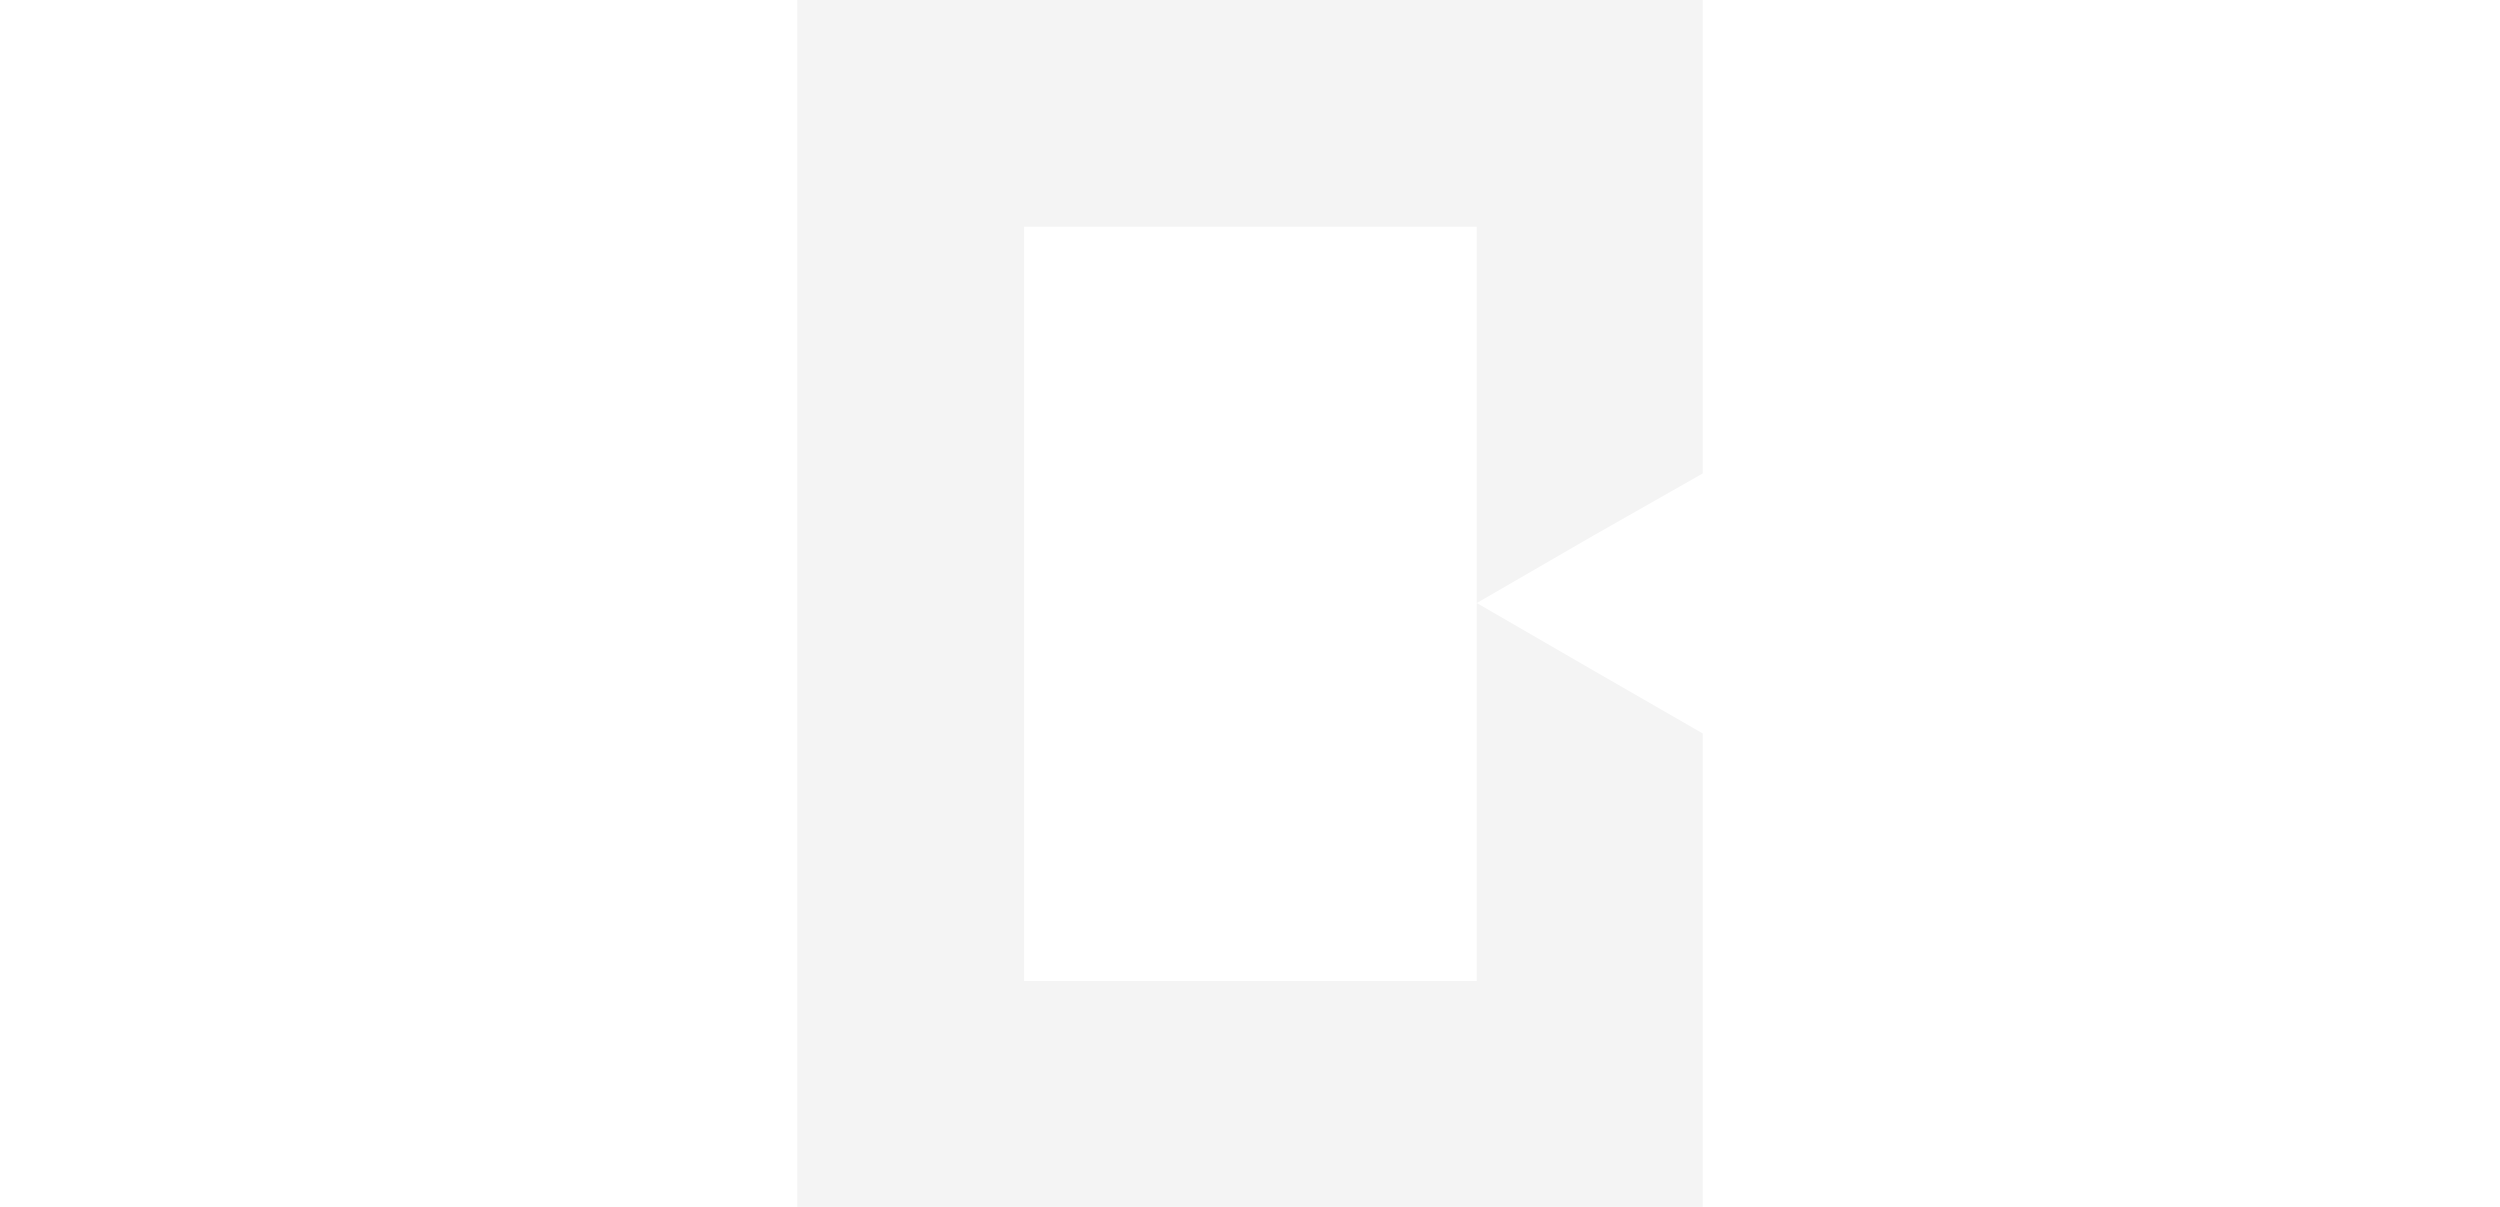
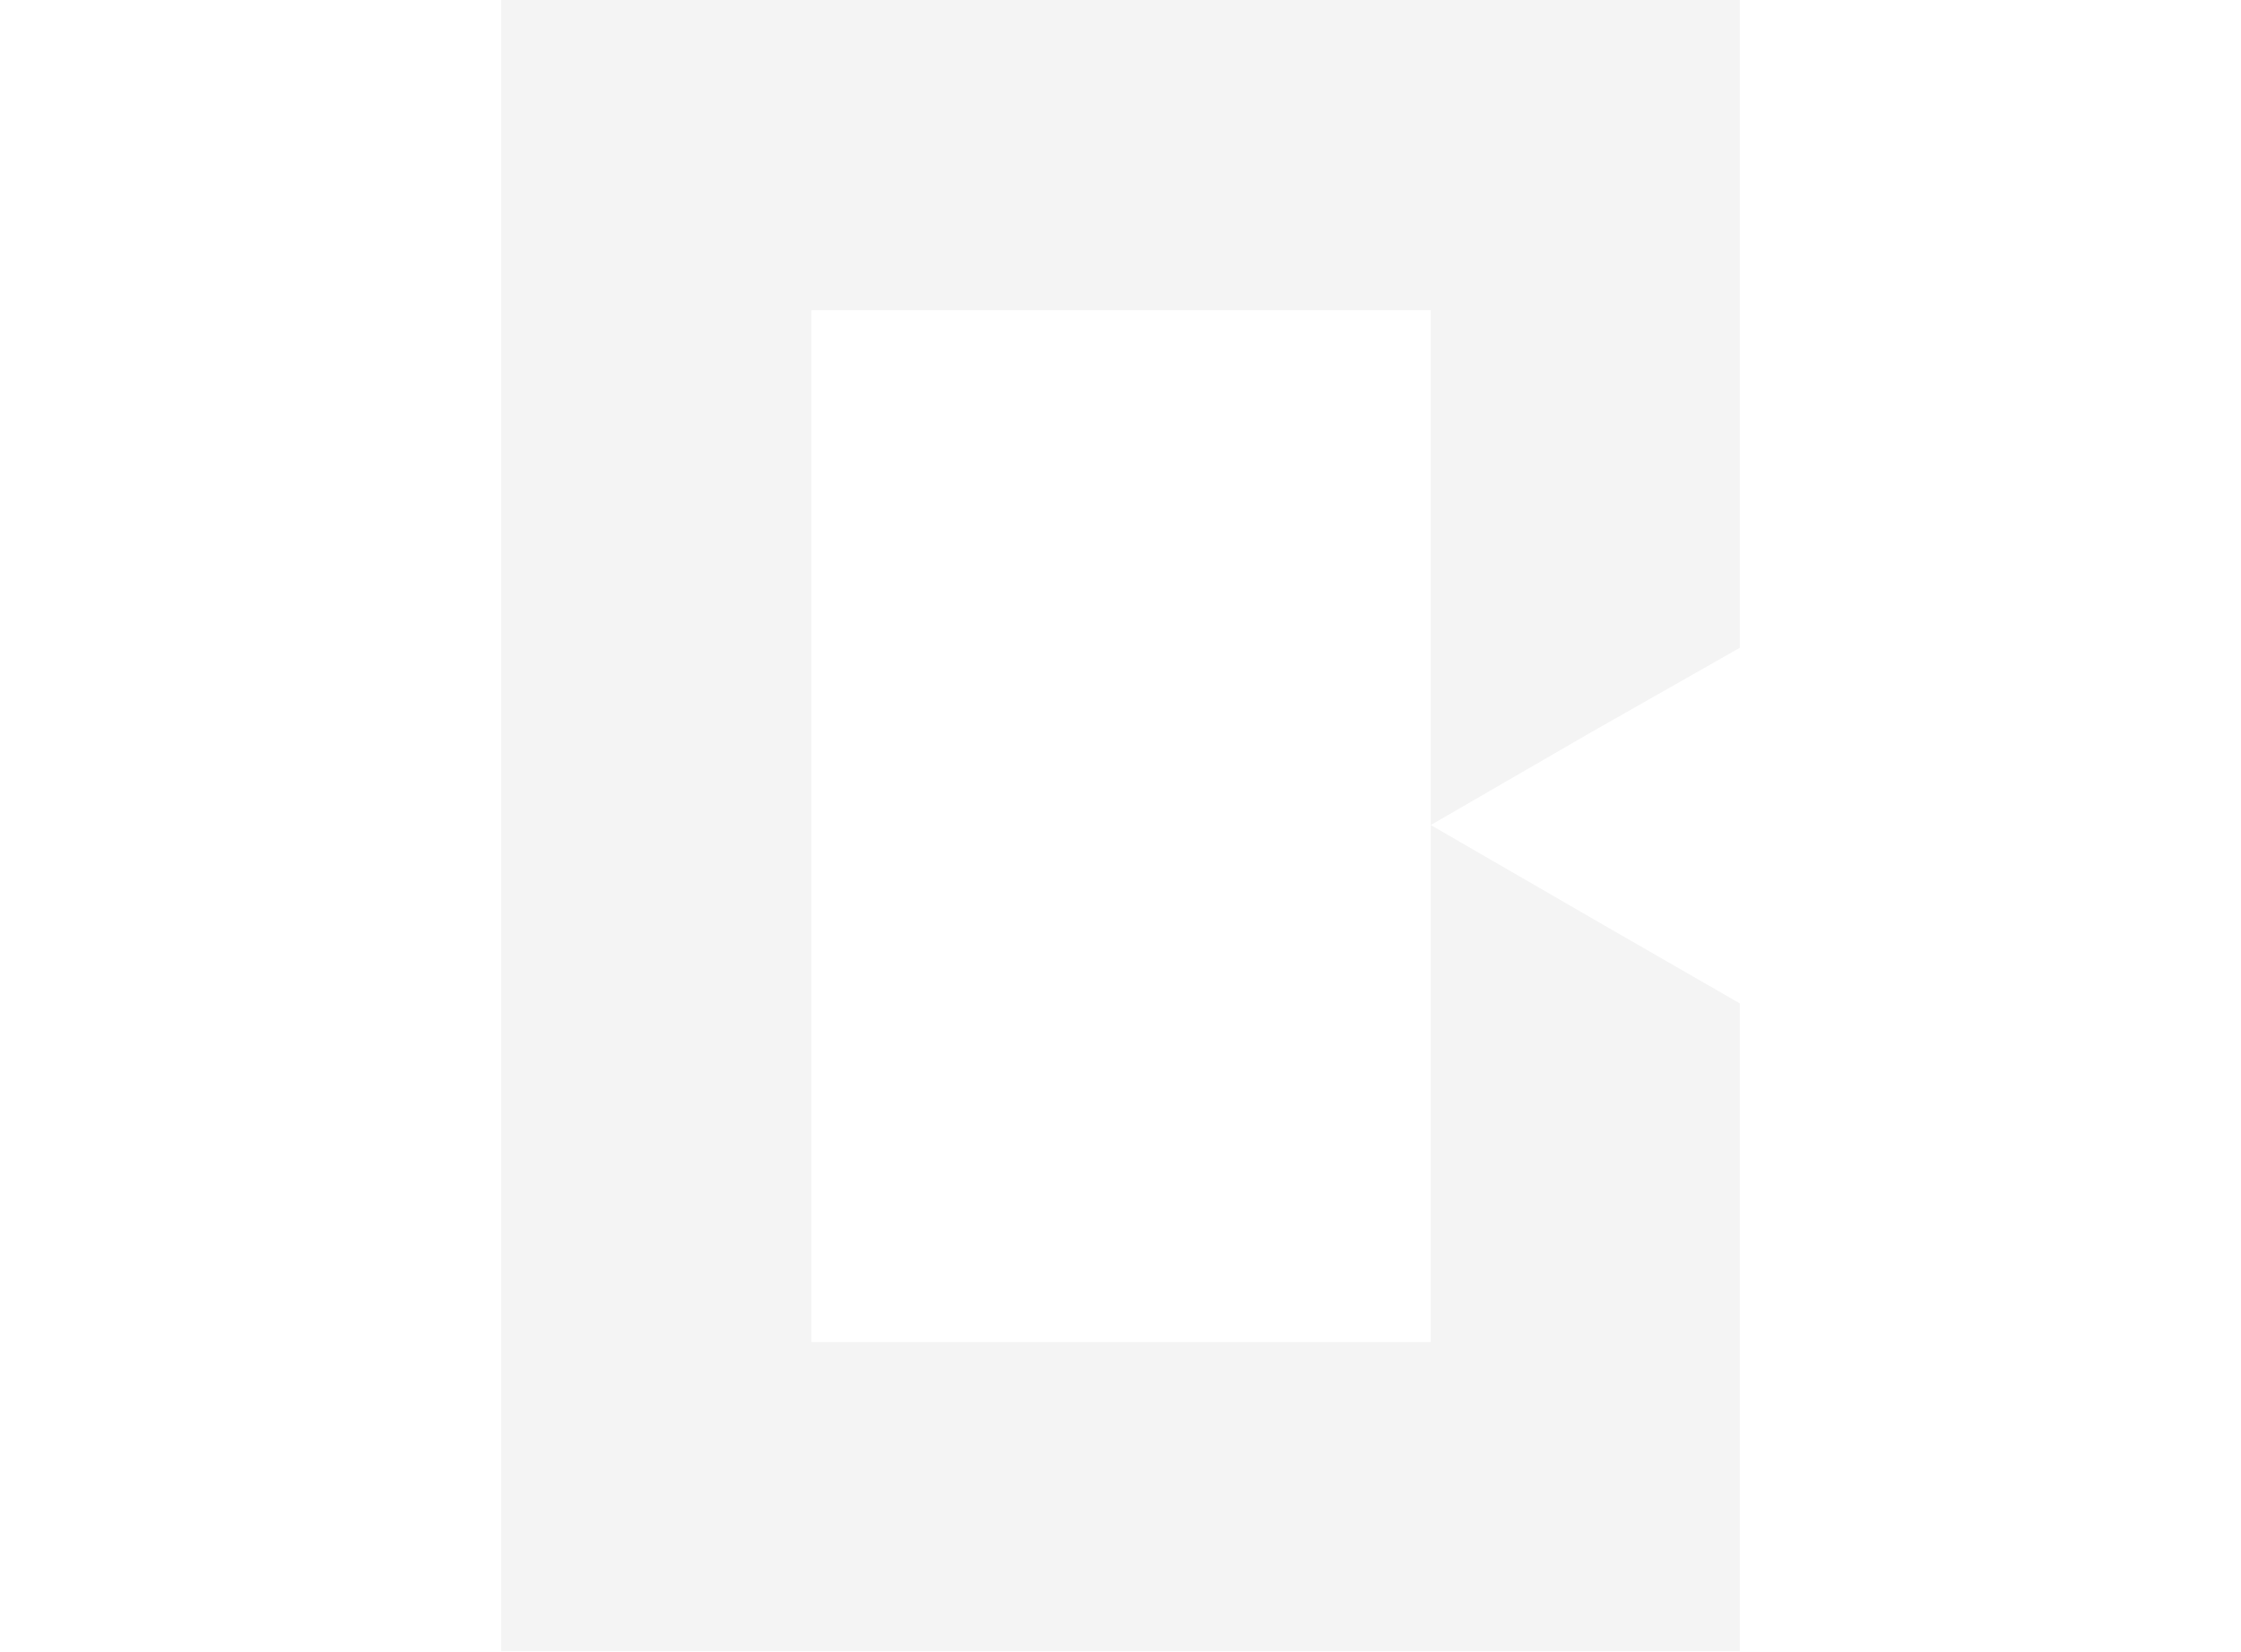
- <svg xmlns="http://www.w3.org/2000/svg" version="1.1" id="Layer_1" x="0px" y="0px" viewBox="0 0 109 145.3" aria-hidden="true" width="58px" height="28px" style="enable-background:new 0 0 109 145.3;" xml:space="preserve">
+ <svg xmlns="http://www.w3.org/2000/svg" version="1.1" id="Layer_1" x="0px" y="0px" viewBox="0 0 109 145.3" aria-hidden="true" width="38px" height="28px" style="enable-background:new 0 0 109 145.3;" xml:space="preserve">
  <style type="text/css">
	.st0{fill:#F4F4F4;}
</style>
  <path class="st0" d="M95.8,80.7l-14-8.1l14-8.1L109,57V0H0v145.3h109v-57L95.8,80.7L95.8,80.7z M81.8,118.1H27.3V27.3h54.5V118.1  L81.8,118.1L81.8,118.1z" />
</svg>
